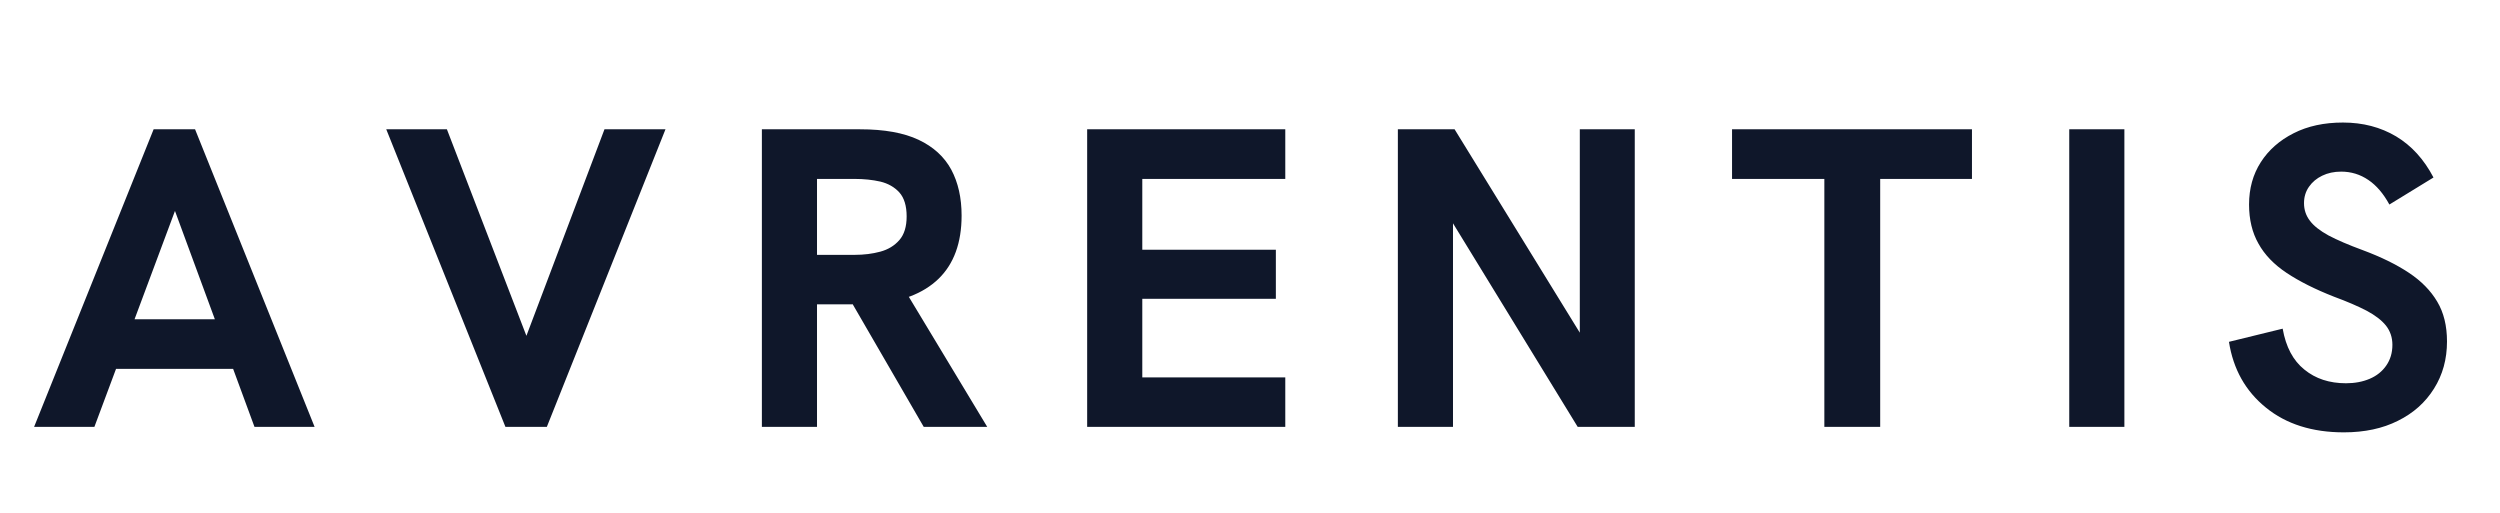
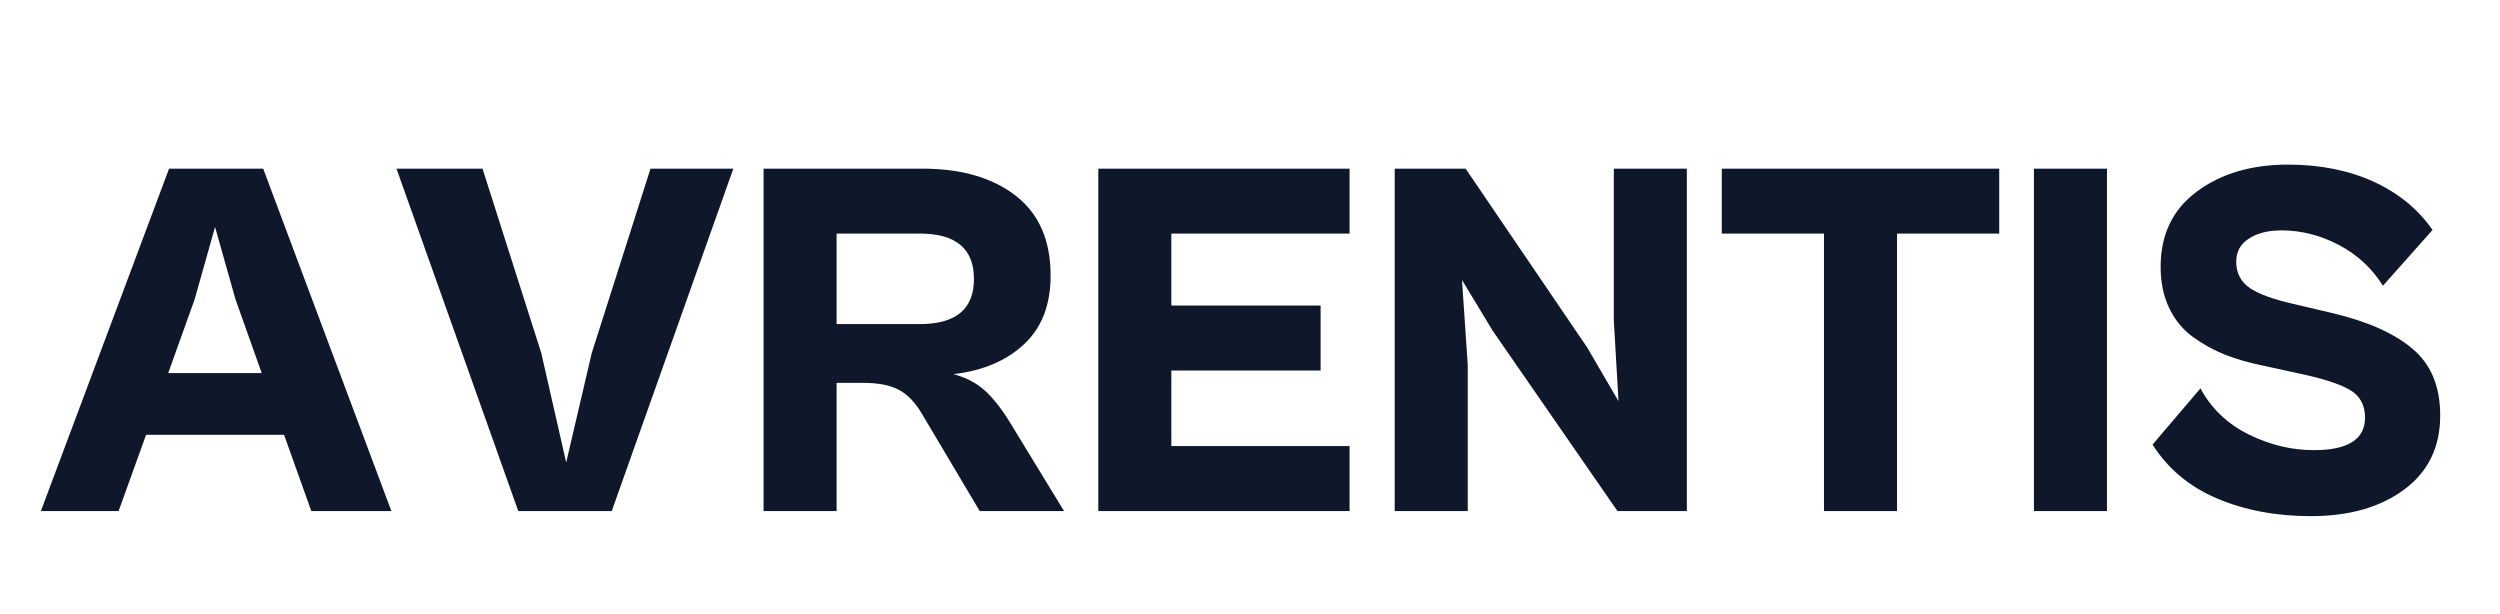
- <svg xmlns="http://www.w3.org/2000/svg" width="140.568" height="28.8" viewBox="0 0 140.568 28.8">
-   <path transform="translate(1.728 0)" d="M3.58 24L0.19 24L6.91 7.27L9.24 7.27L15.96 24L12.58 24L8.11 11.86L3.58 24M11.62 20.74L4.61 20.74L5.57 17.95L10.61 17.95L11.62 20.74M29.02 24L26.69 24L19.99 7.27L23.40 7.27L28.37 20.18L27.38 20.18L32.26 7.27L35.69 7.27L29.02 24M44.21 24L41.11 24L41.11 7.27L46.63 7.27Q48.67 7.27 49.92 7.86Q51.17 8.45 51.76 9.54Q52.34 10.63 52.34 12.12Q52.34 14.42 51.04 15.68Q49.73 16.94 47.30 17.09Q46.75 17.11 46.18 17.11Q45.60 17.11 45.19 17.11L44.21 17.11L44.21 24M53.78 24L50.21 24L46.01 16.75L49.18 16.37L53.78 24M44.21 10.06L44.21 14.33L46.32 14.33Q47.11 14.33 47.77 14.15Q48.43 13.97 48.84 13.50Q49.25 13.03 49.25 12.17Q49.25 11.28 48.84 10.82Q48.43 10.37 47.77 10.21Q47.11 10.06 46.32 10.06L44.21 10.06M70.54 24L59.40 24L59.40 7.27L70.54 7.27L70.54 10.06L62.50 10.06L62.50 14.04L70.01 14.04L70.01 16.80L62.50 16.80L62.50 21.22L70.54 21.22L70.54 24M79.97 24L76.87 24L76.87 7.27L80.06 7.27L87.86 19.94L87.10 19.94L87.10 7.27L90.19 7.27L90.19 24L86.98 24L79.20 11.30L79.97 11.30L79.97 24M103.99 24L100.85 24L100.85 10.06L95.66 10.06L95.66 7.27L109.15 7.27L109.15 10.06L103.99 10.06L103.99 24M117.72 24L114.62 24L114.62 7.27L117.72 7.27L117.72 24M130.06 24.31Q127.39 24.31 125.68 22.92Q123.96 21.53 123.60 19.22L126.62 18.48Q126.89 20.02 127.84 20.78Q128.78 21.55 130.18 21.55Q130.92 21.55 131.51 21.30Q132.10 21.05 132.44 20.56Q132.79 20.06 132.79 19.39Q132.79 18.77 132.43 18.31Q132.07 17.86 131.34 17.47Q130.61 17.09 129.50 16.68Q127.92 16.06 126.85 15.35Q125.78 14.64 125.26 13.70Q124.73 12.77 124.73 11.50Q124.73 10.15 125.39 9.12Q126.05 8.09 127.24 7.49Q128.42 6.89 130.01 6.89Q131.69 6.89 133 7.67Q134.30 8.45 135.10 9.98L132.62 11.50Q132.12 10.58 131.44 10.12Q130.75 9.65 129.91 9.65Q129.31 9.65 128.84 9.88Q128.38 10.10 128.10 10.50Q127.82 10.90 127.82 11.42Q127.82 11.98 128.15 12.41Q128.47 12.84 129.20 13.24Q129.94 13.63 131.11 14.06Q132.67 14.64 133.72 15.34Q134.76 16.03 135.31 16.96Q135.86 17.88 135.86 19.20Q135.86 20.69 135.13 21.85Q134.40 23.02 133.10 23.66Q131.81 24.31 130.06 24.31" fill="#0f172a" />
+ <svg xmlns="http://www.w3.org/2000/svg" width="117.408" height="28.8" viewBox="0 0 117.408 28.8">
+   <path transform="translate(1.8 0)" d="M5.06 20.42L3.77 24L0.12 24L6.14 7.92L10.56 7.92L16.58 24L12.82 24L11.54 20.42L5.06 20.42M8.30 10.66L7.34 14.06L6.10 17.52L10.49 17.52L9.26 14.06L8.30 10.66M32.64 7.92L26.93 24L22.54 24L16.82 7.92L20.86 7.92L23.62 16.58L24.79 21.72L25.99 16.58L28.75 7.92L32.64 7.92M37.49 17.98L37.49 24L34.06 24L34.06 7.92L41.52 7.92Q44.26 7.92 45.90 9.19Q47.54 10.46 47.54 12.94Q47.54 15 46.30 16.16Q45.05 17.33 42.98 17.57Q43.87 17.81 44.46 18.35Q45.05 18.89 45.62 19.82L48.17 24L44.21 24L41.50 19.44Q41.02 18.62 40.40 18.30Q39.79 17.98 38.74 17.98L37.49 17.98M41.40 10.97L37.49 10.97L37.49 15.22L41.40 15.22Q43.94 15.22 43.94 13.10Q43.94 10.97 41.40 10.97M61.58 20.95L61.58 24L49.78 24L49.78 7.92L61.58 7.92L61.58 10.97L53.21 10.97L53.21 14.35L60.22 14.35L60.22 17.40L53.21 17.40L53.21 20.95L61.58 20.95M67.13 17.14L67.13 24L63.70 24L63.70 7.92L67.03 7.92L72.74 16.32L74.21 18.84L73.99 15.05L73.99 7.92L77.42 7.92L77.42 24L74.16 24L68.30 15.53L66.86 13.15L67.13 17.14M87.29 10.97L87.29 24L83.86 24L83.86 10.97L79.06 10.97L79.06 7.92L92.09 7.92L92.09 10.97L87.29 10.97M97.15 7.92L97.15 24L93.72 24L93.72 7.92L97.15 7.92M106.73 24.24Q104.28 24.24 102.32 23.41Q100.37 22.58 99.29 20.88L101.54 18.24Q102.31 19.66 103.80 20.40Q105.29 21.14 106.87 21.14Q109.27 21.14 109.27 19.61Q109.27 18.72 108.54 18.30Q107.81 17.88 106.08 17.52L104.52 17.18Q103.49 16.97 102.70 16.66Q101.90 16.34 101.18 15.82Q100.46 15.29 100.07 14.46Q99.67 13.63 99.67 12.53Q99.67 10.25 101.38 8.99Q103.08 7.73 105.65 7.73Q107.90 7.73 109.67 8.53Q111.43 9.34 112.44 10.80L110.11 13.42Q109.34 12.19 108.05 11.51Q106.75 10.82 105.34 10.82Q104.40 10.82 103.81 11.21Q103.22 11.59 103.22 12.29Q103.22 13.10 103.88 13.54Q104.54 13.97 105.94 14.28L107.76 14.71Q110.21 15.29 111.50 16.38Q112.80 17.47 112.80 19.51Q112.80 21.74 111.11 22.99Q109.42 24.24 106.73 24.24" fill="#0f172a" />
</svg>
